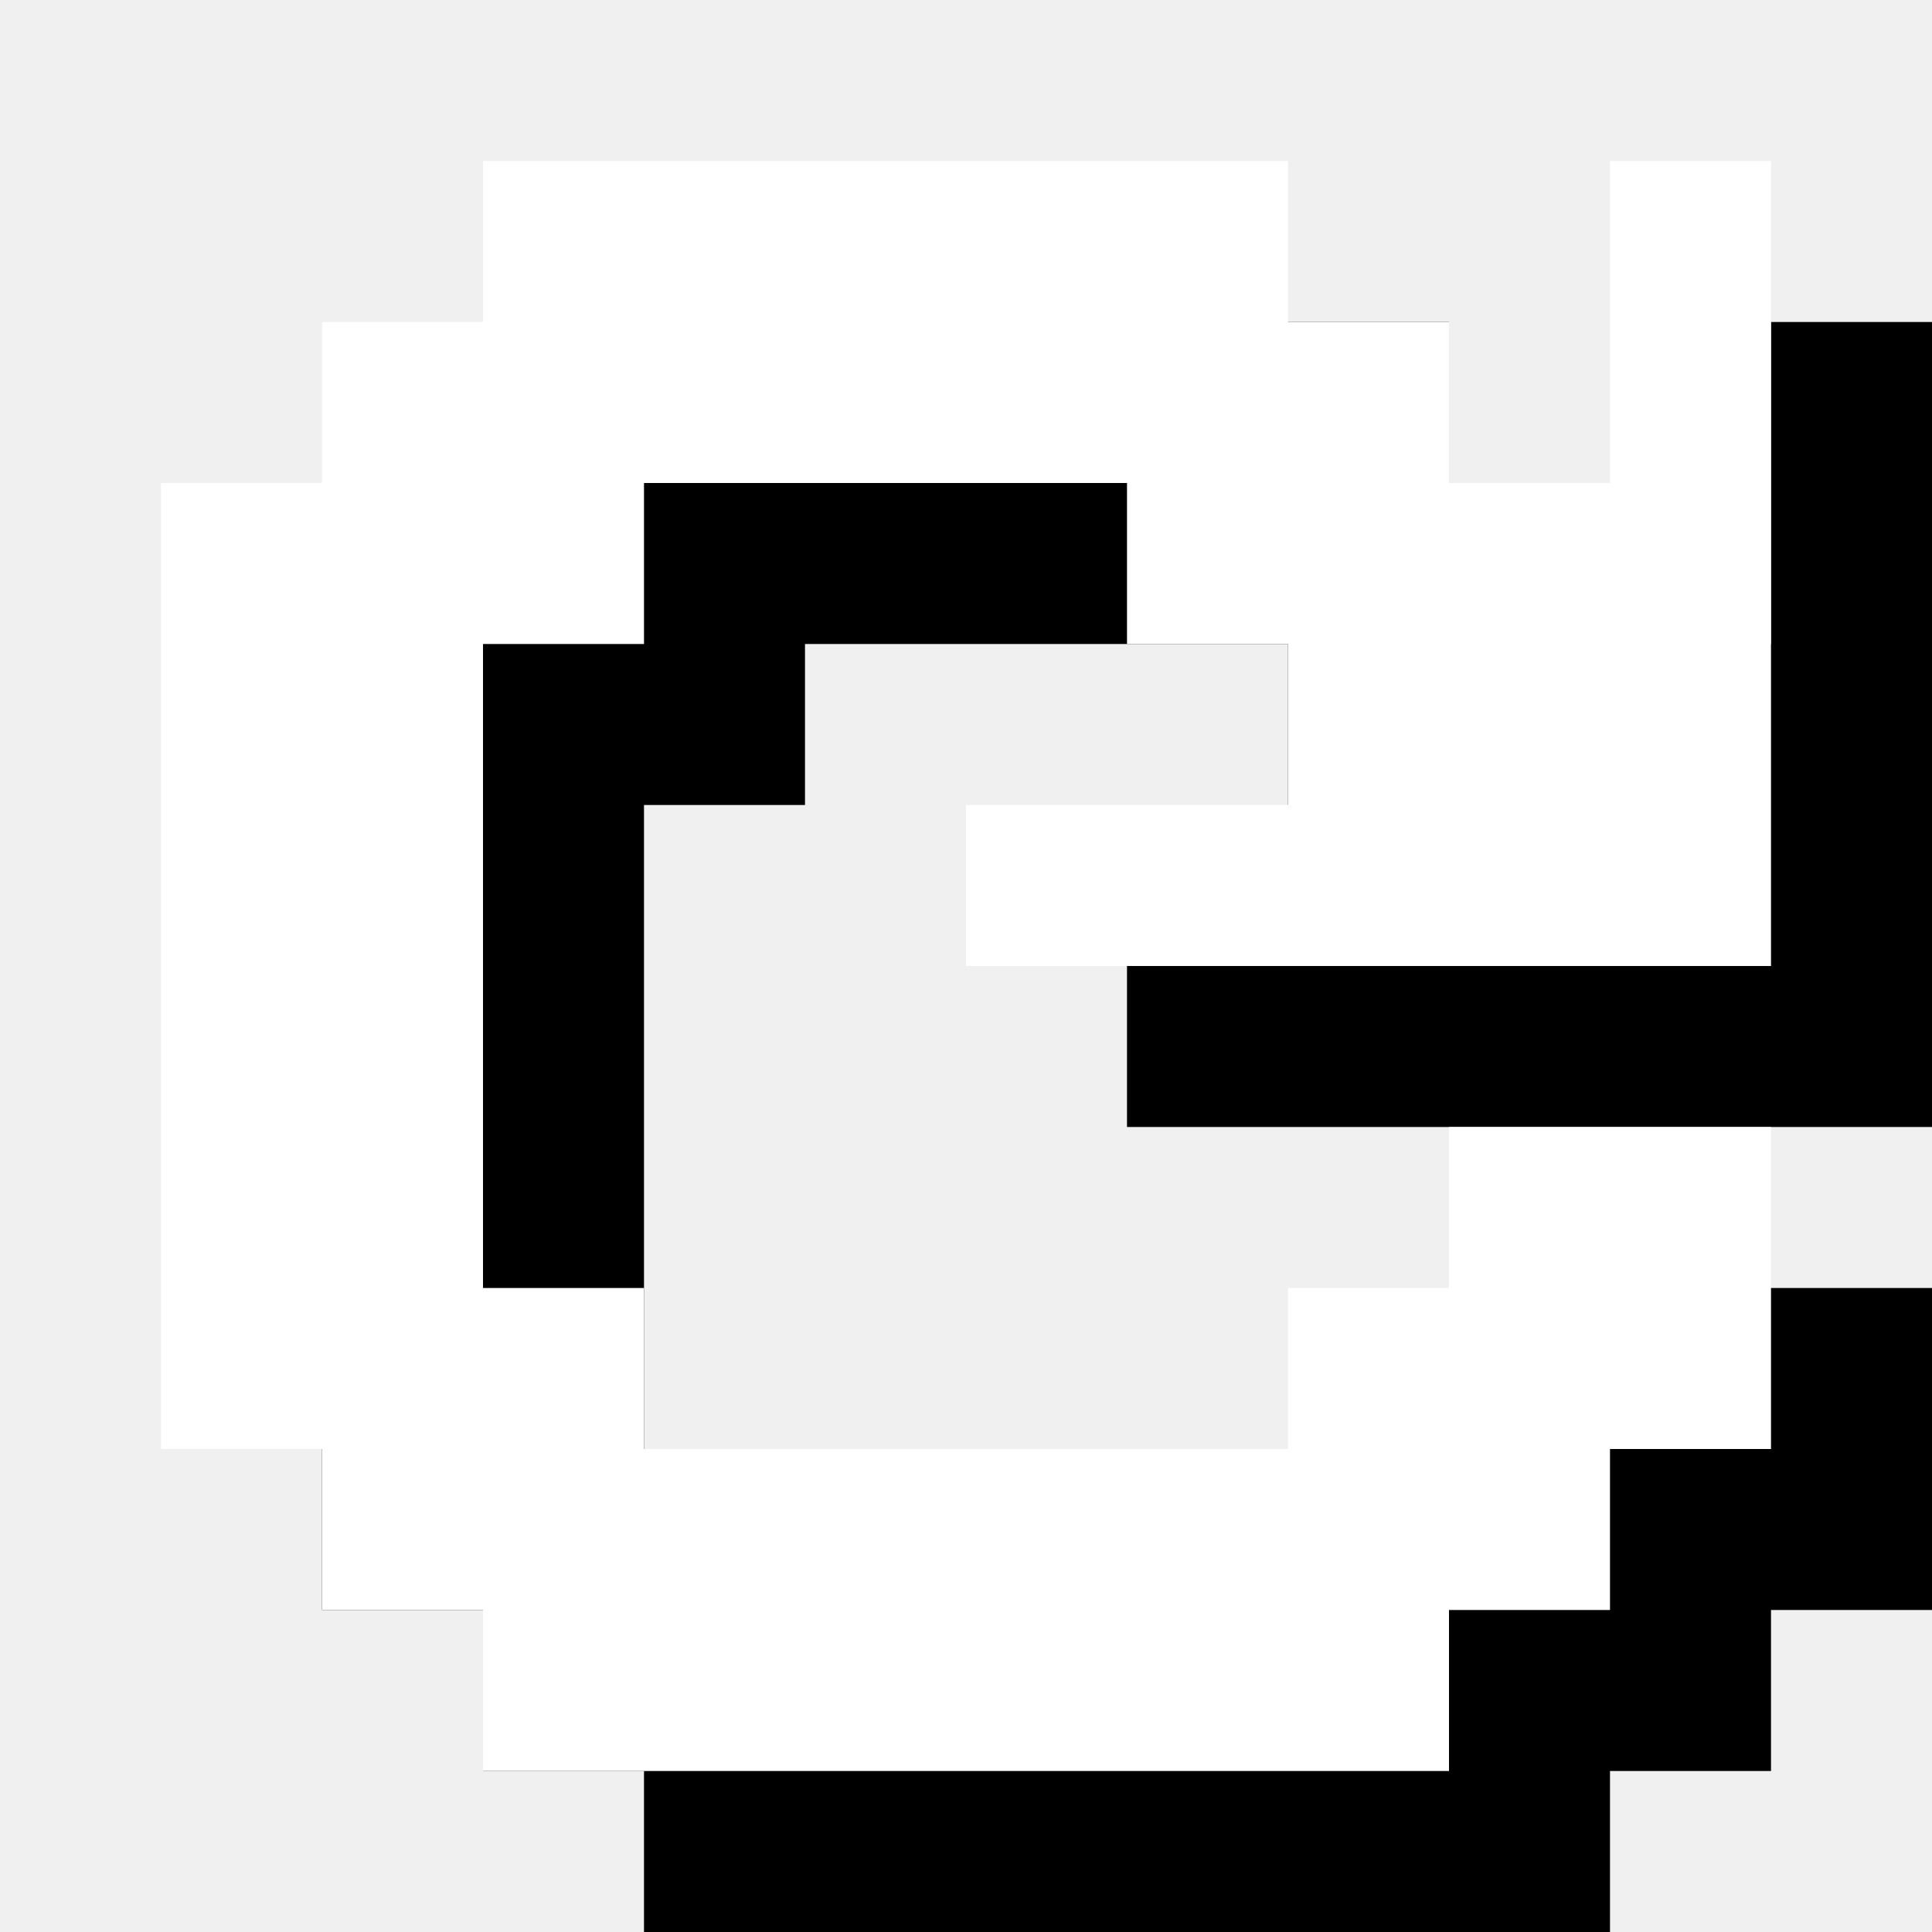
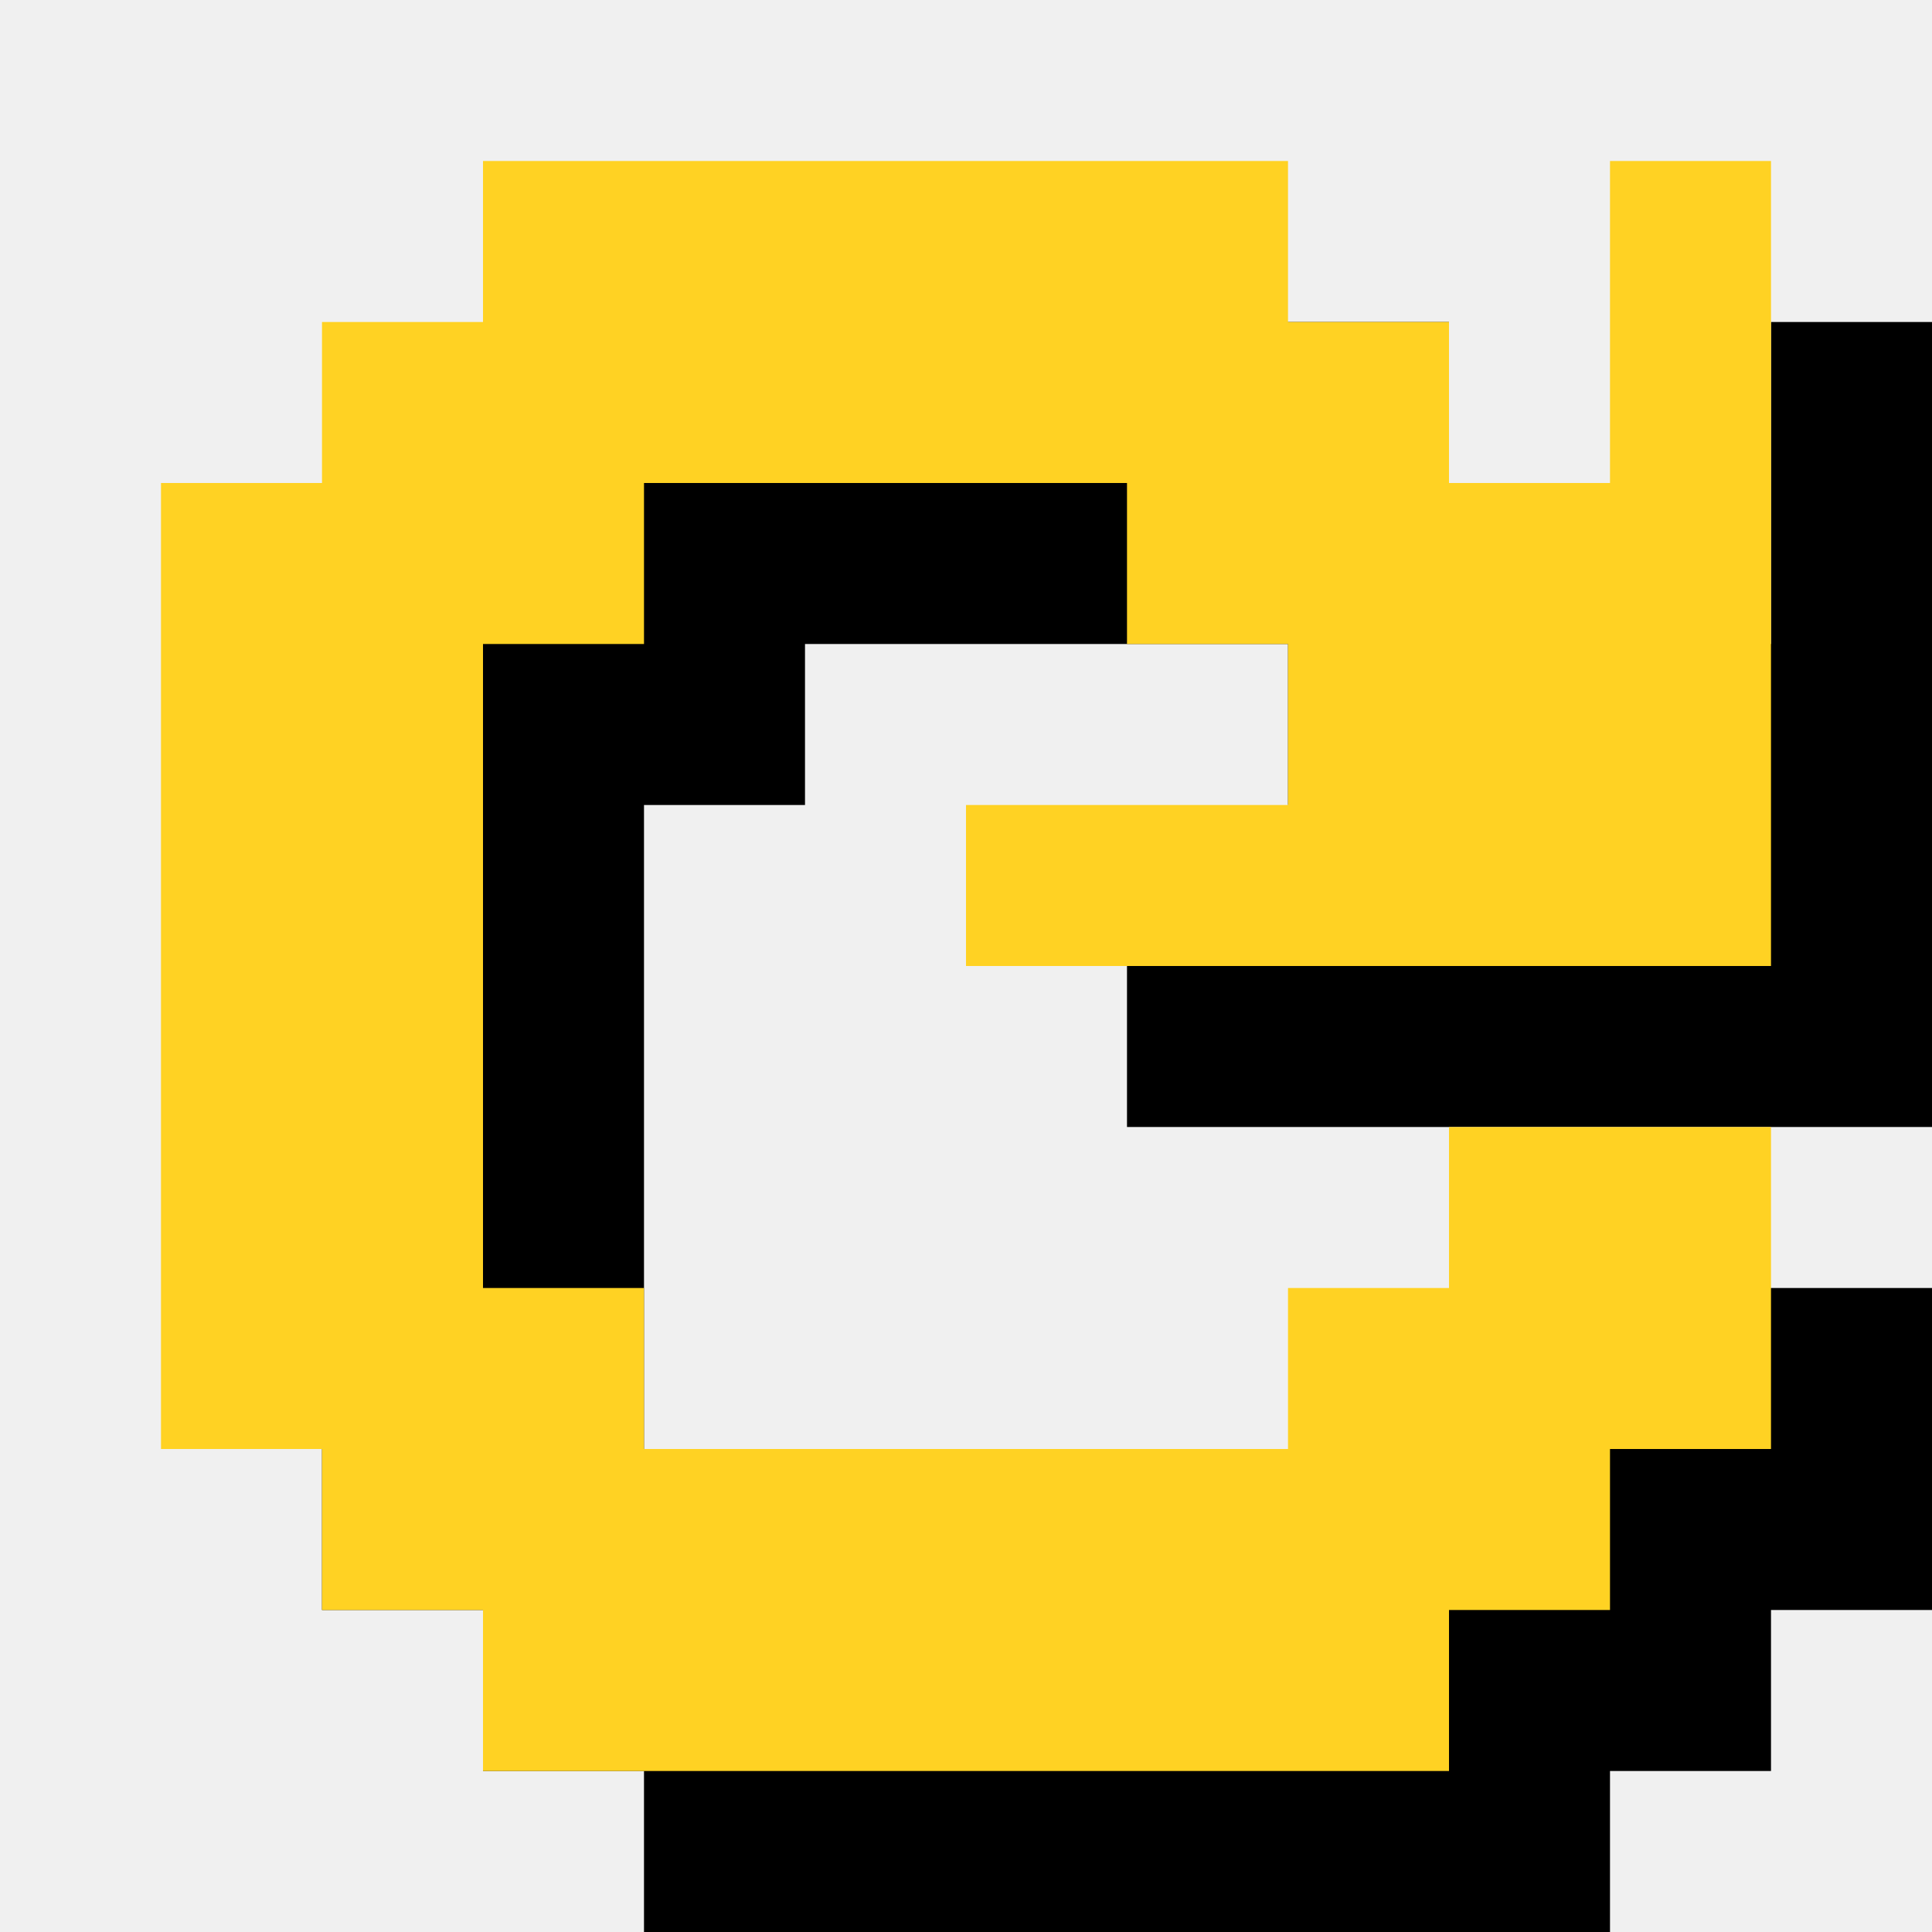
<svg xmlns="http://www.w3.org/2000/svg" width="12" height="12" viewBox="0 0 12 12" fill="none">
  <path d="M7 7H12V2H11V4H10V3H9V2H4V3H3V4H2V10H3V11H4V12H10V11H11V10H12V8H10V9H9V10H5V9H4V5H5V4H8V5H9V6H7V7Z" fill="black" />
-   <path d="M6 6H11V1H10V3H9V2H8V1H3V2H2V3H1V9H2V10H3V11H9V10H10V9H11V7H9V8H8V9H4V8H3V4H4V3H7V4H8V5H6V6Z" fill="white" />
+   <path d="M6 6H11V1H10V3H9V2H8V1H3V2H2V3H1V9H2V10H3V11H9V10H10V9H11V7H9V8H8V9H4V8H3V4H4V3H7V4H8V5H6V6Z" fill="#FFD223" />
</svg>
